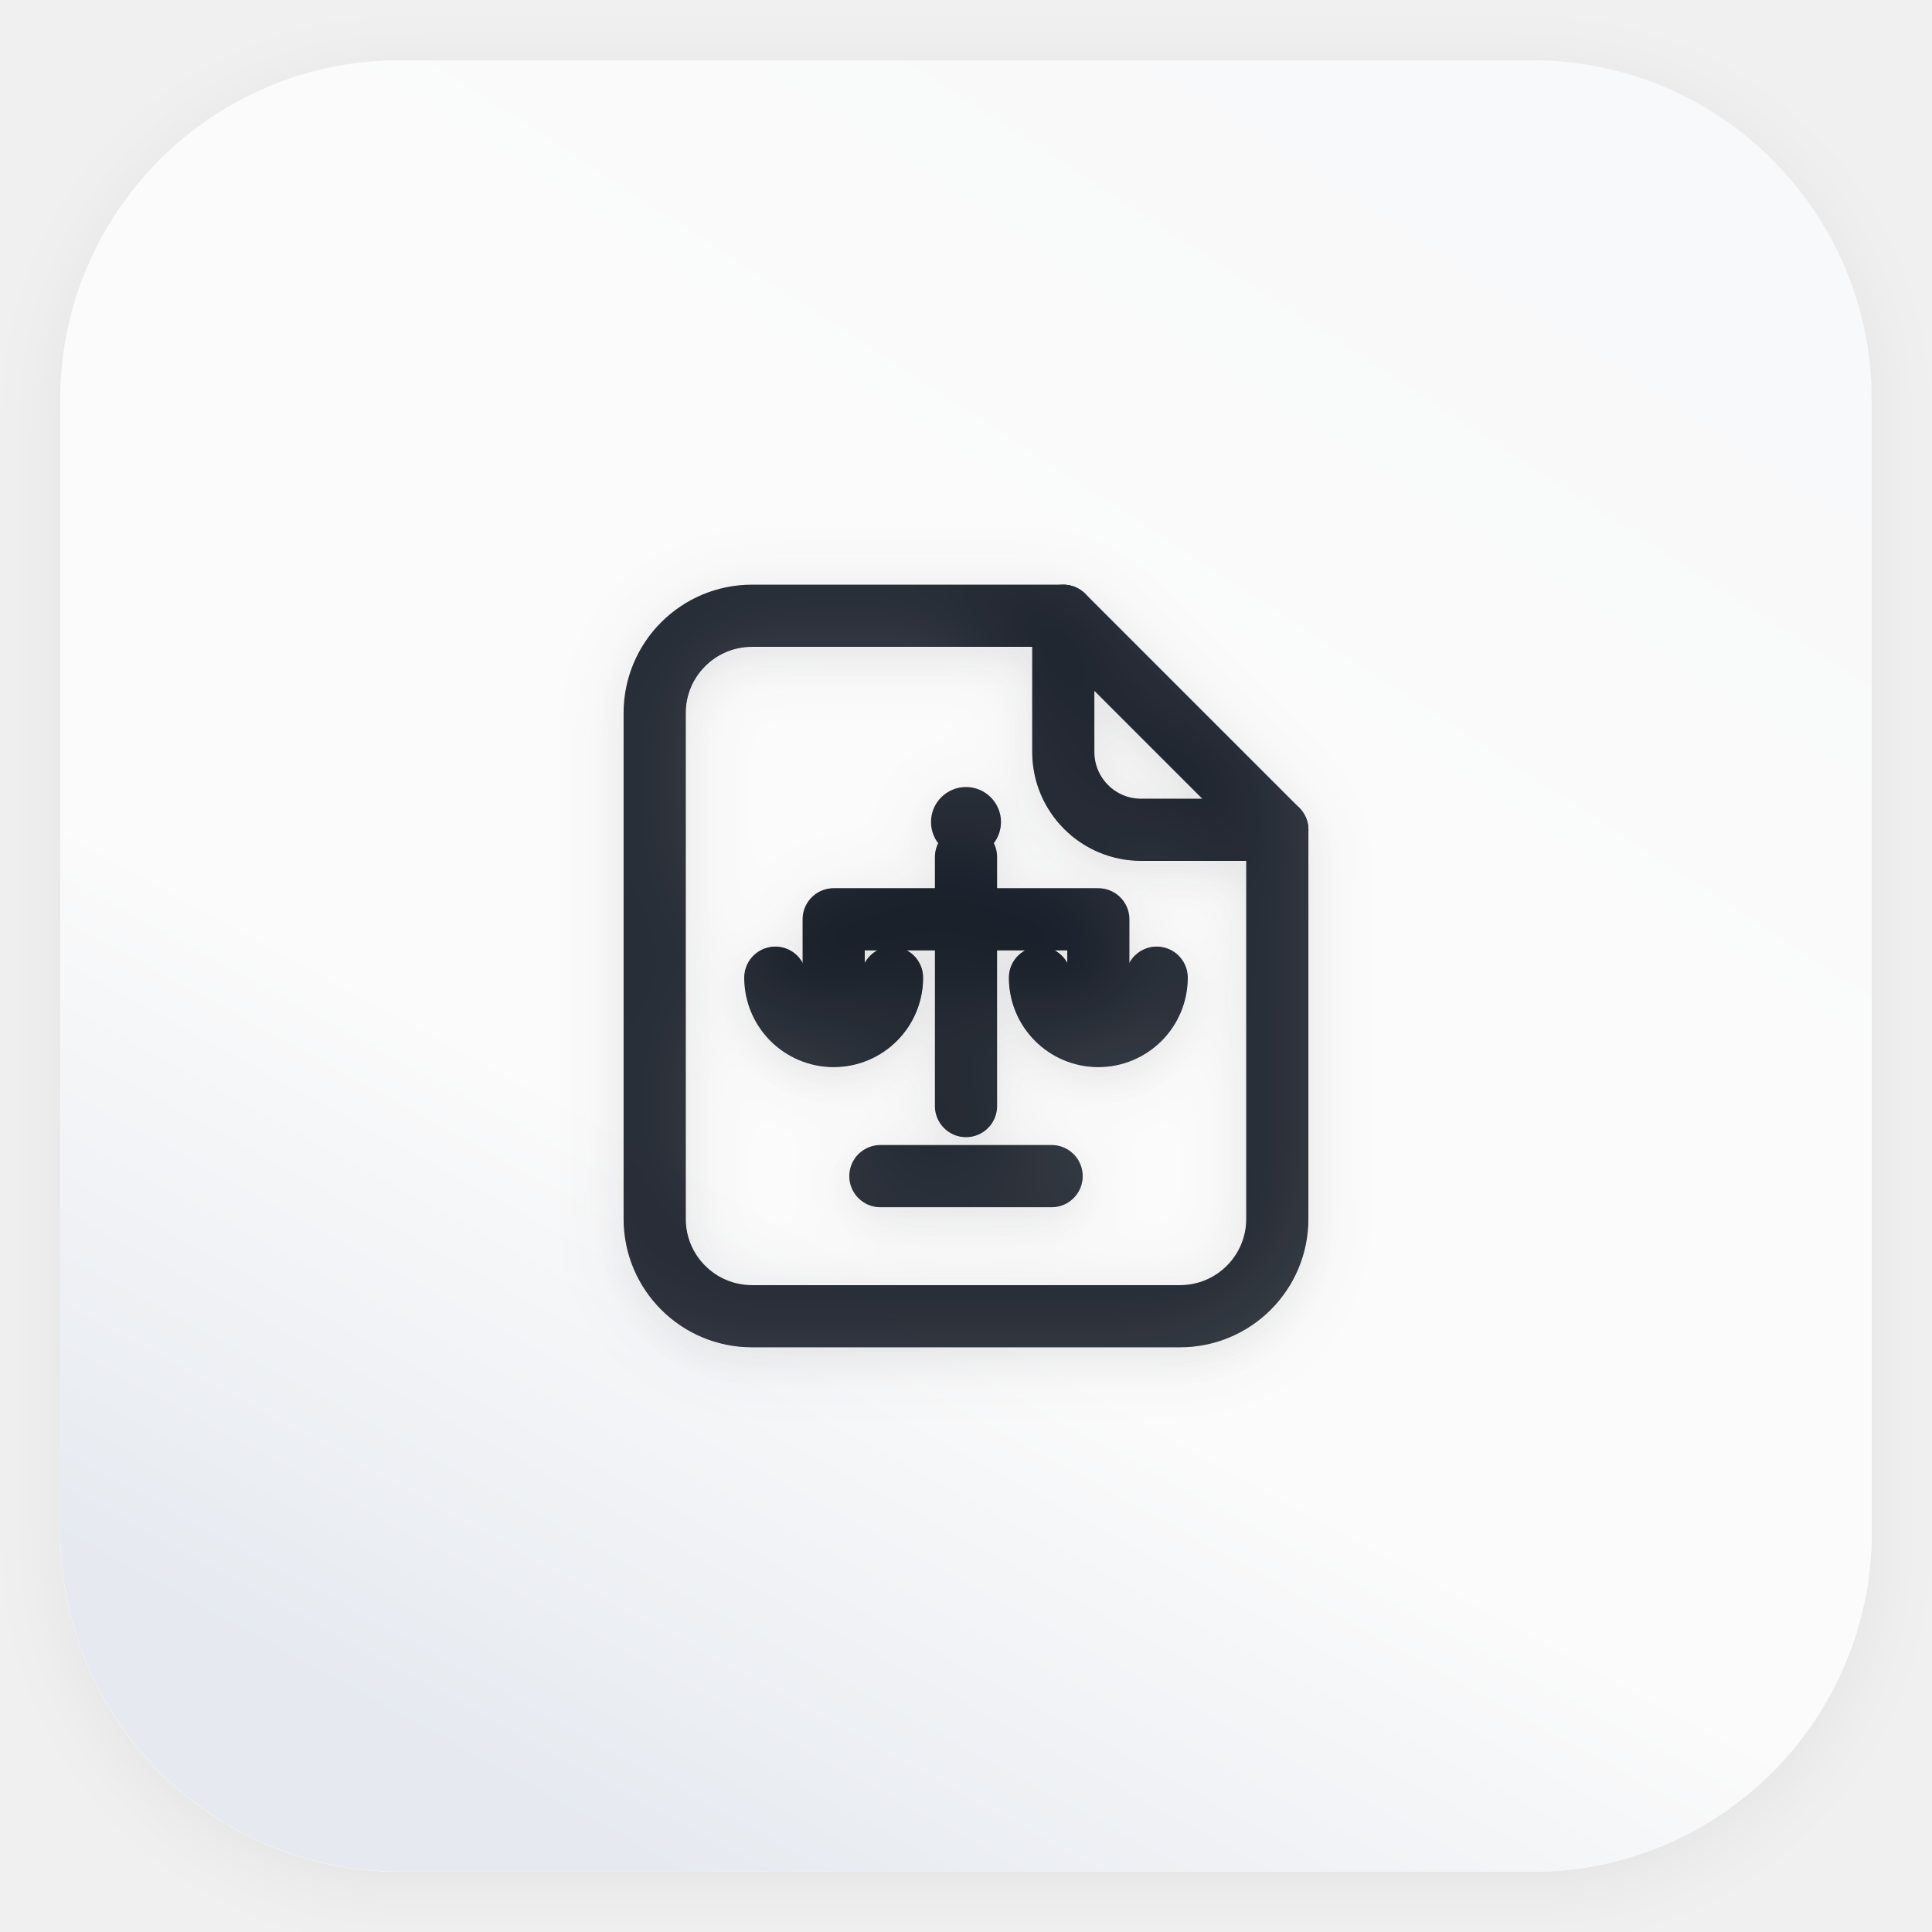
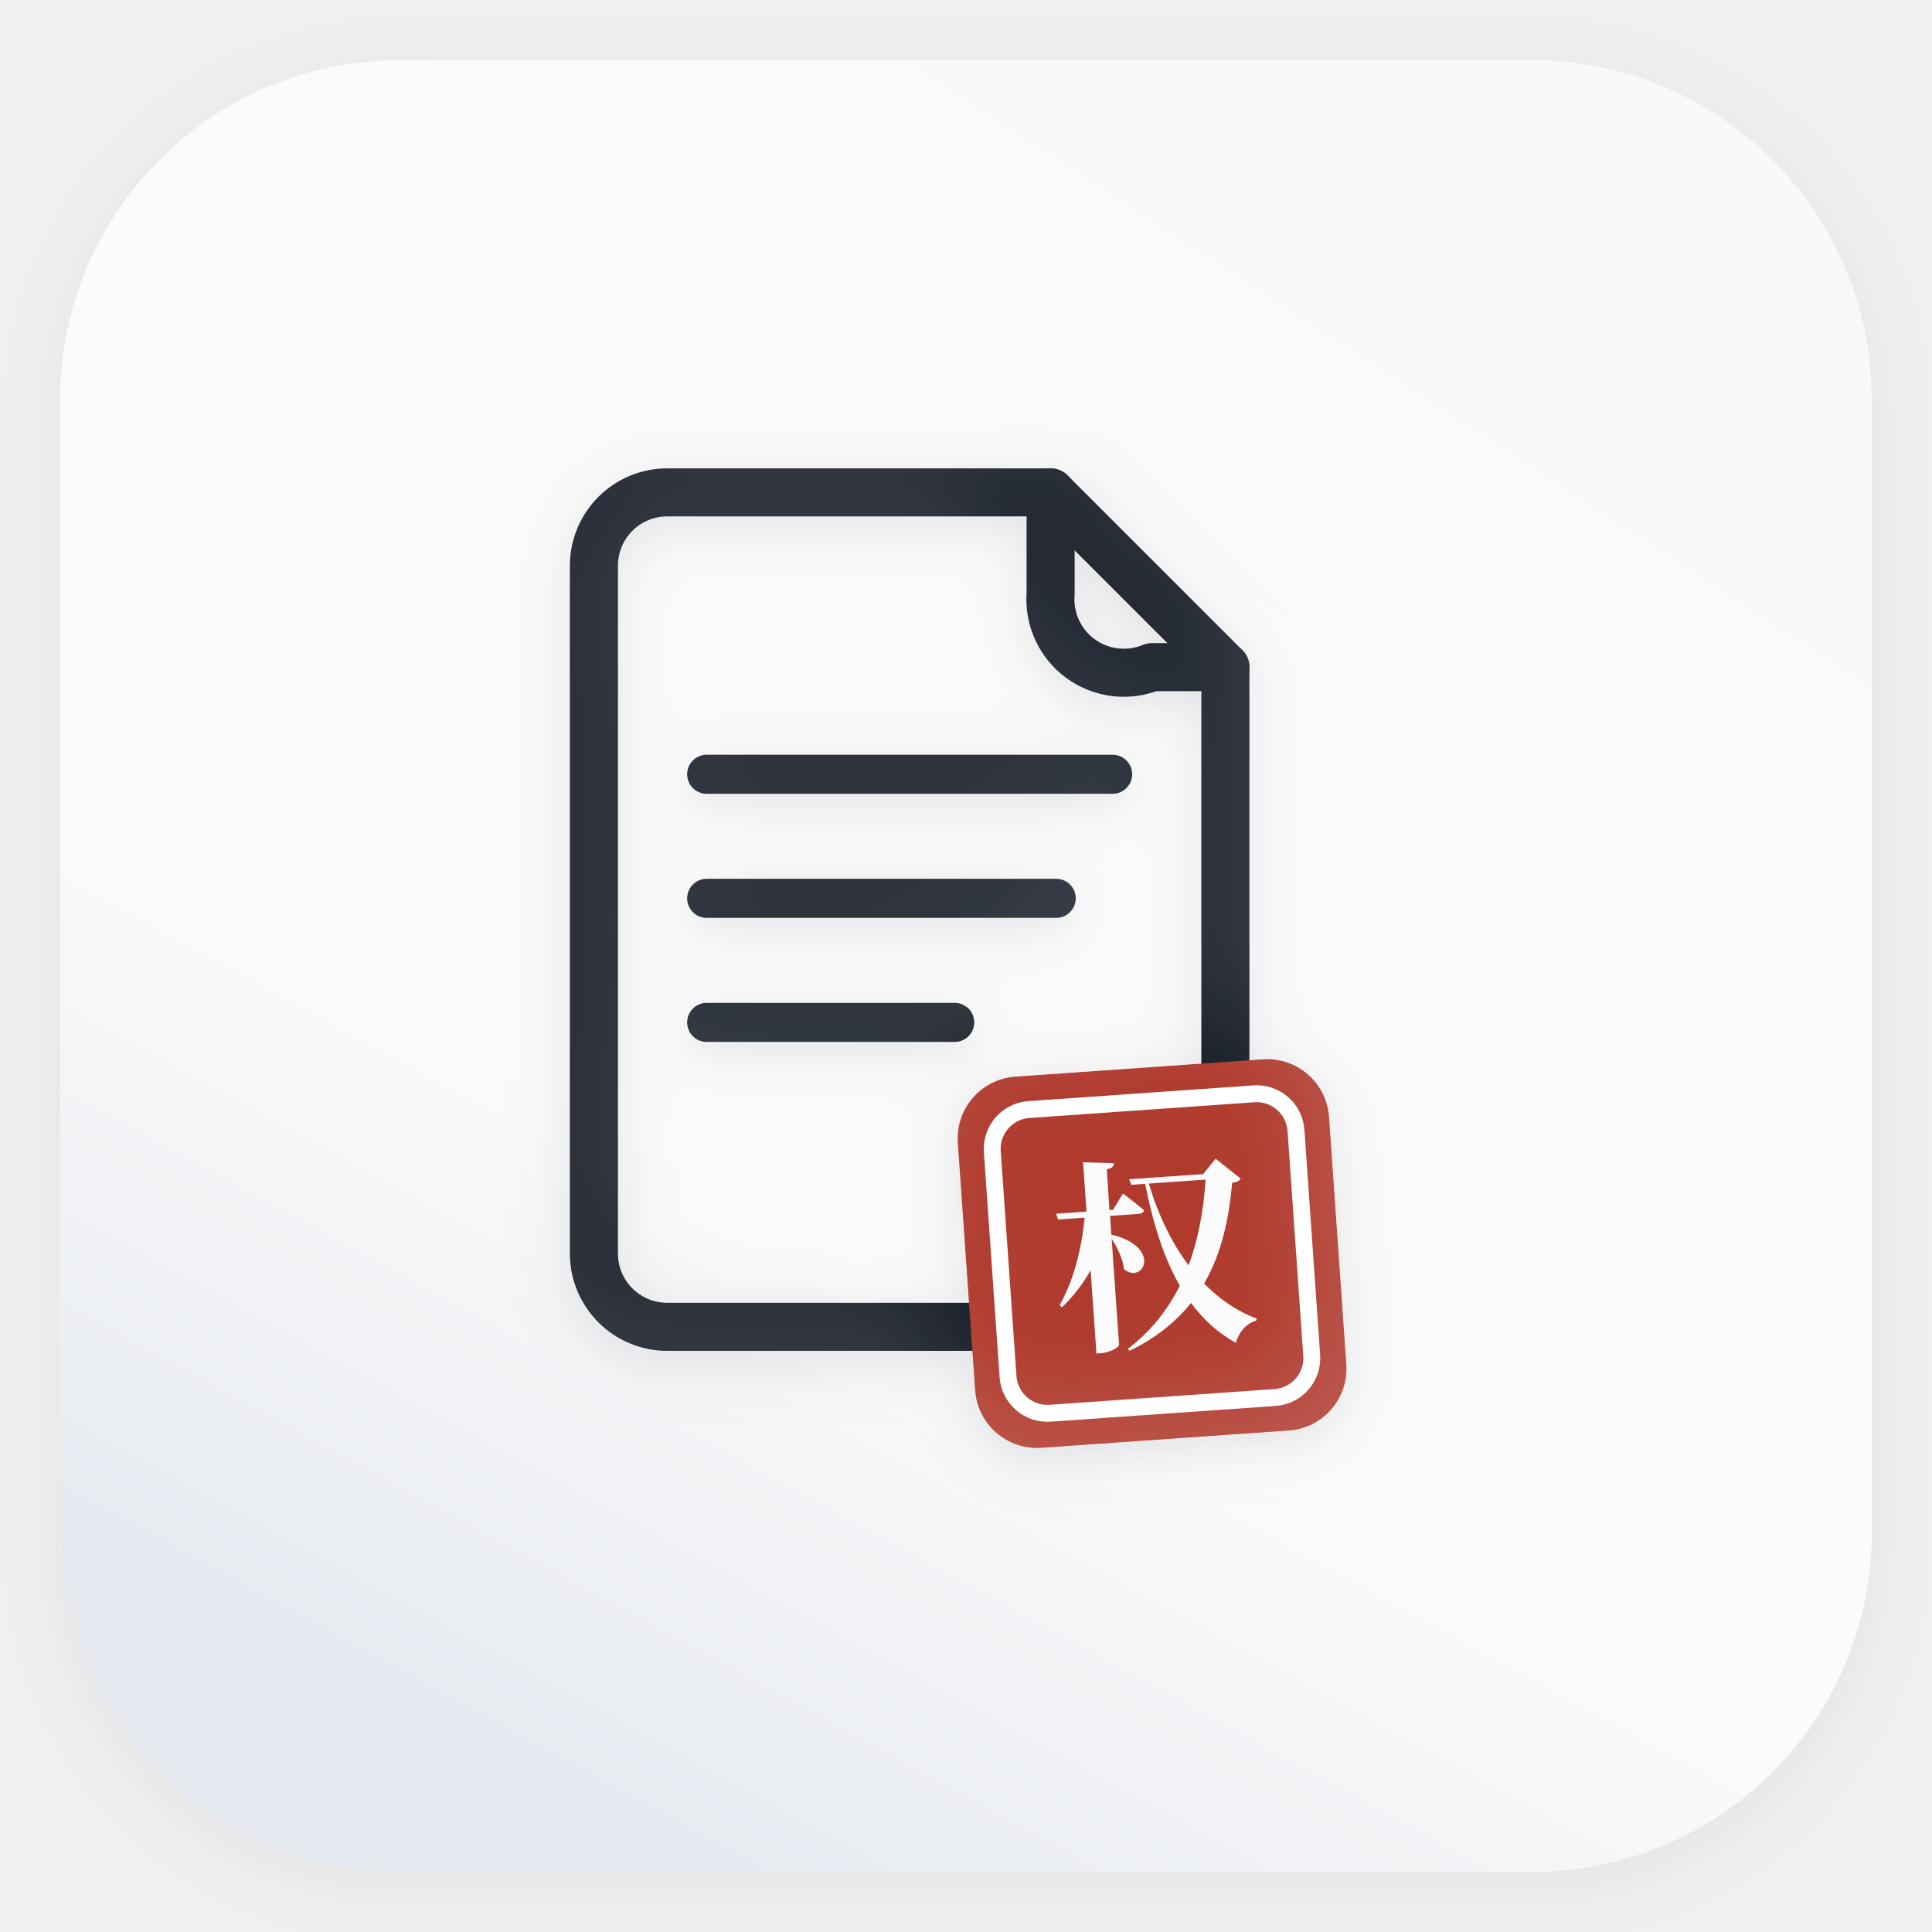
<svg xmlns="http://www.w3.org/2000/svg" width="1024" height="1024" viewBox="0 0 1024 1024" fill="none">
  <g transform="translate(32 32) scale(0.9375) translate(-40 -32)">
    <g filter="url(#filter0_d_1637_371)">
      <rect rx="192" width="1024" height="1024" transform="translate(40 32)" fill="#FBFBFB" />
      <rect rx="192" width="1024" height="1024" transform="translate(40 32)" fill="url(#paint0_linear_1637_371)" fill-opacity="0.4" />
      <rect rx="192" width="1024" height="1024" transform="translate(40 32)" fill="url(#paint1_linear_1637_371)" fill-opacity="0.8" />
      <g id="tray-glyph" filter="url(#filter1_ddi_1637_371)">
-         <g id="quanju-mark" transform="translate(288 280) scale(22)" fill="none" stroke="url(#paint2_linear_1637_371)" stroke-width="1.6" stroke-linecap="round" stroke-linejoin="round">
-           <path d="M14.5 3H6.5A2.5 2.5 0 0 0 4 5.5v13A2.5 2.5 0 0 0 6.5 21h11a2.5 2.5 0 0 0 2.5-2.5V8.5L14.5 3Z" />
-           <path d="M14.5 3v3.5A2 2 0 0 0 16.5 8.5H20" />
-           <path d="M12 9.2v1.6M8.6 10.8h6.8M12 10.8v4.8M9.8 17.4h4.4M8.6 10.8v1.5M15.4 10.8v1.5" />
-           <path d="M7.1 12.3a1.5 1.5 0 0 0 3 0M13.9 12.3a1.5 1.5 0 0 0 3 0" />
-           <circle cx="12" cy="8.3" r="0.9" fill="url(#paint2_linear_1637_371)" stroke="none" />
+         <g id="quanju-mark" transform="translate(144 136) scale(34)">
+           <g fill="none" stroke="url(#paint2_linear_1637_371)" stroke-width="0.80" stroke-linecap="round" stroke-linejoin="round">
+             <path d="M13.407 4.125 H7.032 A1.219 1.219 0 0 0 5.813 5.344 V16.781 A1.219 1.219 0 0 0 7.032 18.000 H15.094 A1.219 1.219 0 0 0 16.313 16.781 V7.031 Z" />
+             <path d="M13.407 4.125 V5.810 A1.221 1.221 0 0 0 15.092 7.031 H16.313" />
+           </g>
+           <g stroke="url(#paint2_linear_1637_371)" stroke-width="0.65" stroke-linecap="round">
+             <path d="M7.688 8.812 H14.438" />
+             <path d="M7.688 10.875 H13.500" />
+             <path d="M7.688 12.938 H11.812" />
+           </g>
+           <g transform="rotate(-4 15.094 16.781)">
+             <rect x="12.000" y="13.688" width="6.188" height="6.188" rx="1.031" fill="#B03A2E" />
+             <rect x="12.562" y="14.250" width="5.062" height="5.062" rx="0.656" fill="none" stroke="#FFFFFF" stroke-width="0.281" />
+             <g fill="#FBFBFB" transform="translate(13.41541 18.07046) scale(0.003384 -0.003384)">
+               <path d="M784 725C764 580 729 439 671 311C596 426 540 566 504 725ZM409 753 418 725H486C512 520 554 351 621 214C553 99 463 -1 344 -78L353 -88C489 -33 591 40 670 125C725 39 793 -31 876 -86C896 -30 938 8 983 16L987 26C894 68 812 133 741 216C838 359 885 527 913 700C938 703 949 706 956 718L840 824L774 753ZM189 852V609H39L47 580H178C152 429 102 273 25 160L36 148C96 199 147 256 189 320V-90H212C255 -90 303 -67 303 -55V467C328 424 351 364 353 314C441 230 551 409 303 488V580H444C458 580 469 585 471 596C436 632 374 685 374 685L320 609H302L303 809C330 813 338 822 340 837Z" />
+             </g>
+           </g>
        </g>
      </g>
    </g>
  </g>
  <defs>
    <filter id="filter0_d_1637_371" x="-8" y="-16" width="1120" height="1120" filterUnits="userSpaceOnUse" color-interpolation-filters="sRGB">
      <feFlood flood-opacity="0" result="BackgroundImageFix" />
      <feColorMatrix in="SourceAlpha" type="matrix" values="0 0 0 0 0 0 0 0 0 0 0 0 0 0 0 0 0 0 127 0" result="hardAlpha" />
      <feOffset dy="8" />
      <feGaussianBlur stdDeviation="20" />
      <feComposite in2="hardAlpha" operator="out" />
      <feColorMatrix type="matrix" values="0 0 0 0 0 0 0 0 0 0 0 0 0 0 0 0 0 0 0.05 0" />
      <feBlend mode="normal" in2="BackgroundImageFix" result="effect1_dropShadow_1637_371" />
      <feBlend mode="normal" in="BackgroundImageFix" in2="effect1_dropShadow_1637_371" result="BackgroundImageFix" />
      <feBlend mode="normal" in="SourceGraphic" in2="BackgroundImageFix" result="shape" />
    </filter>
    <filter id="filter1_ddi_1637_371" x="133.744" y="240.427" width="882.652" height="671.147" filterUnits="userSpaceOnUse" color-interpolation-filters="sRGB">
      <feFlood flood-opacity="0" result="BackgroundImageFix" />
      <feColorMatrix in="SourceAlpha" type="matrix" values="0 0 0 0 0 0 0 0 0 0 0 0 0 0 0 0 0 0 127 0" result="hardAlpha" />
      <feOffset dy="4" />
      <feGaussianBlur stdDeviation="20" />
      <feComposite in2="hardAlpha" operator="out" />
      <feColorMatrix type="matrix" values="0 0 0 0 0.176 0 0 0 0 0.192 0 0 0 0 0.231 0 0 0 0.08 0" />
      <feBlend mode="normal" in2="BackgroundImageFix" result="effect1_dropShadow_1637_371" />
      <feColorMatrix in="SourceAlpha" type="matrix" values="0 0 0 0 0 0 0 0 0 0 0 0 0 0 0 0 0 0 127 0" result="hardAlpha" />
      <feOffset dy="8" />
      <feGaussianBlur stdDeviation="8" />
      <feComposite in2="hardAlpha" operator="out" />
      <feColorMatrix type="matrix" values="0 0 0 0 0.173 0 0 0 0 0.188 0 0 0 0 0.224 0 0 0 0.04 0" />
      <feBlend mode="normal" in2="effect1_dropShadow_1637_371" result="effect2_dropShadow_1637_371" />
      <feBlend mode="normal" in="SourceGraphic" in2="BackgroundImageFix" result="shape" />
      <feColorMatrix in="SourceAlpha" type="matrix" values="0 0 0 0 0 0 0 0 0 0 0 0 0 0 0 0 0 0 127 0" result="hardAlpha" />
      <feOffset dx="-16" dy="-20" />
      <feGaussianBlur stdDeviation="30" />
      <feComposite in2="hardAlpha" operator="arithmetic" k2="-1" k3="1" />
      <feColorMatrix type="matrix" values="0 0 0 0 1 0 0 0 0 1 0 0 0 0 1 0 0 0 0.15 0" />
      <feBlend mode="normal" in2="shape" result="effect3_innerShadow_1637_371" />
      <feBlend mode="normal" in="effect3_innerShadow_1637_371" in2="effect2_dropShadow_1637_371" result="effect3_innerShadow_1637_371" />
    </filter>
    <linearGradient id="paint0_linear_1637_371" x1="973.58" y1="1.59609e-05" x2="378.123" y2="917.86" gradientUnits="userSpaceOnUse">
      <stop offset="0.142" stop-color="#D4DBE9" />
      <stop offset="0.486" stop-color="#FBFBFB" />
    </linearGradient>
    <linearGradient id="paint1_linear_1637_371" x1="603.371" y1="445.063" x2="239.356" y2="1111.41" gradientUnits="userSpaceOnUse">
      <stop offset="0.363" stop-color="#FBFBFB" />
      <stop offset="0.83" stop-color="#E1E6EE" />
    </linearGradient>
    <linearGradient id="paint2_linear_1637_371" x1="849.855" y1="39.085" x2="331.636" y2="802.645" gradientUnits="userSpaceOnUse">
      <stop offset="0.086" stop-color="#1C2434" />
      <stop offset="1" stop-color="#0F1115" />
    </linearGradient>
  </defs>
</svg>
